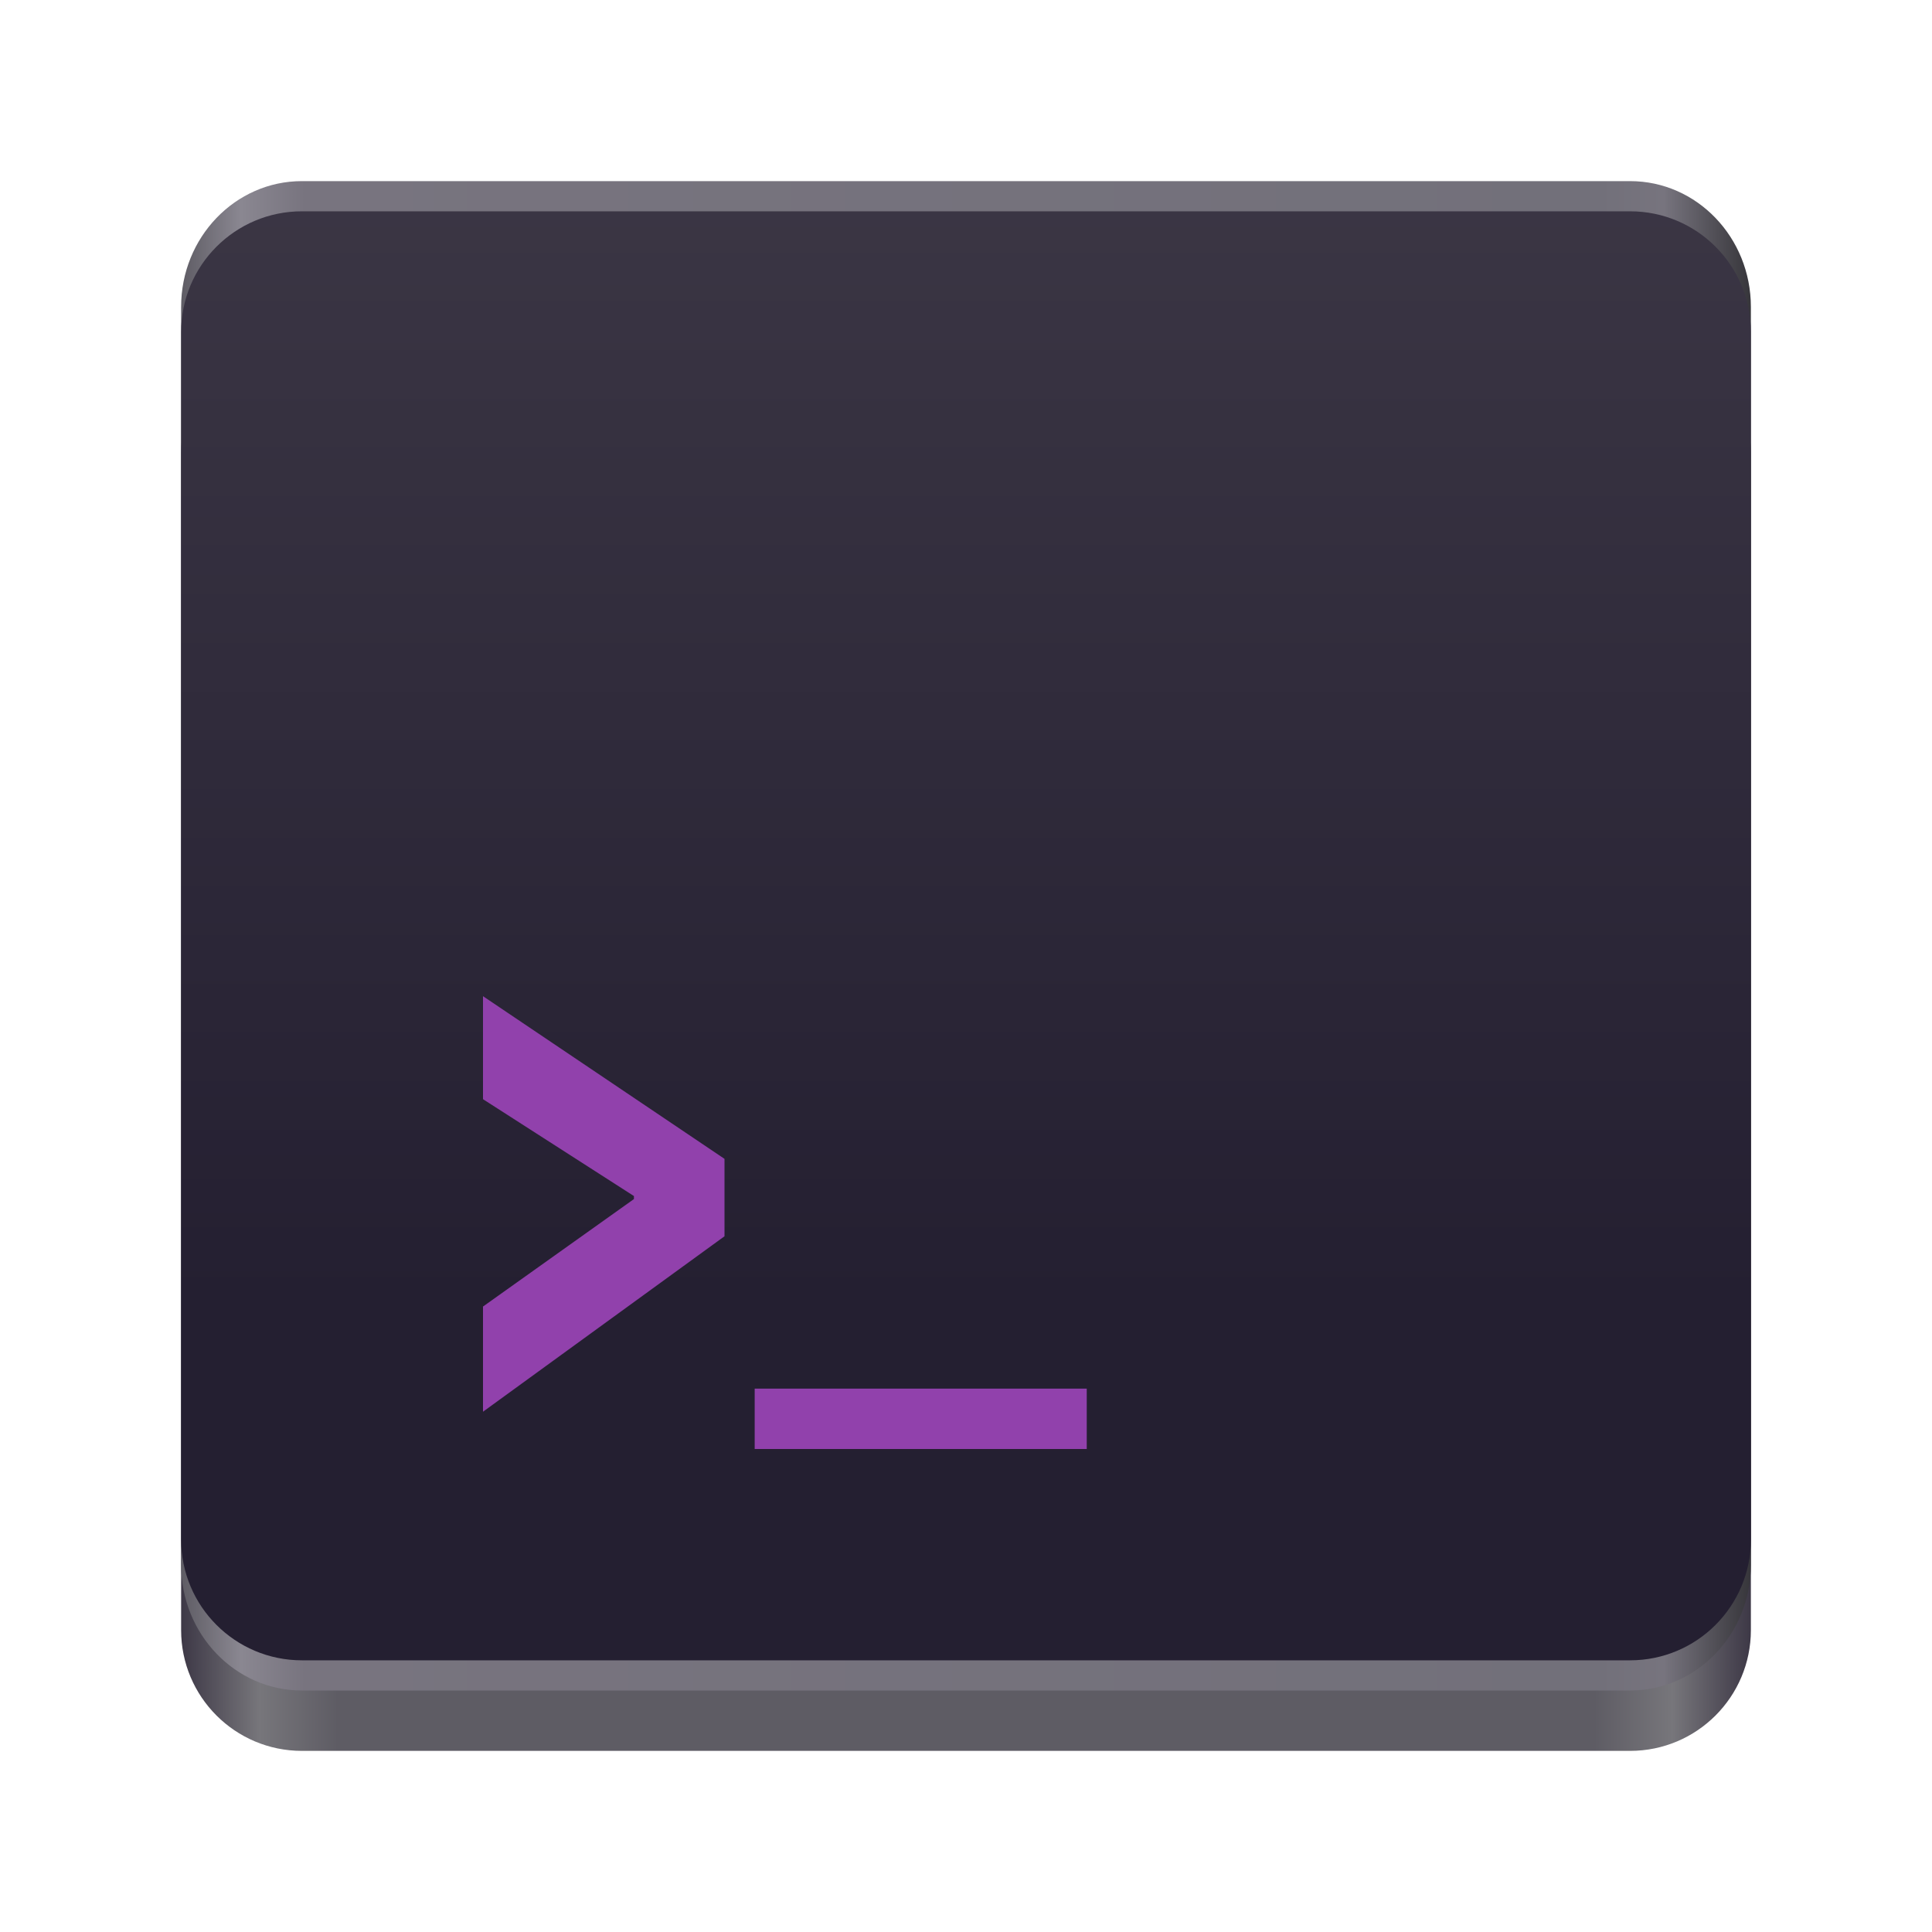
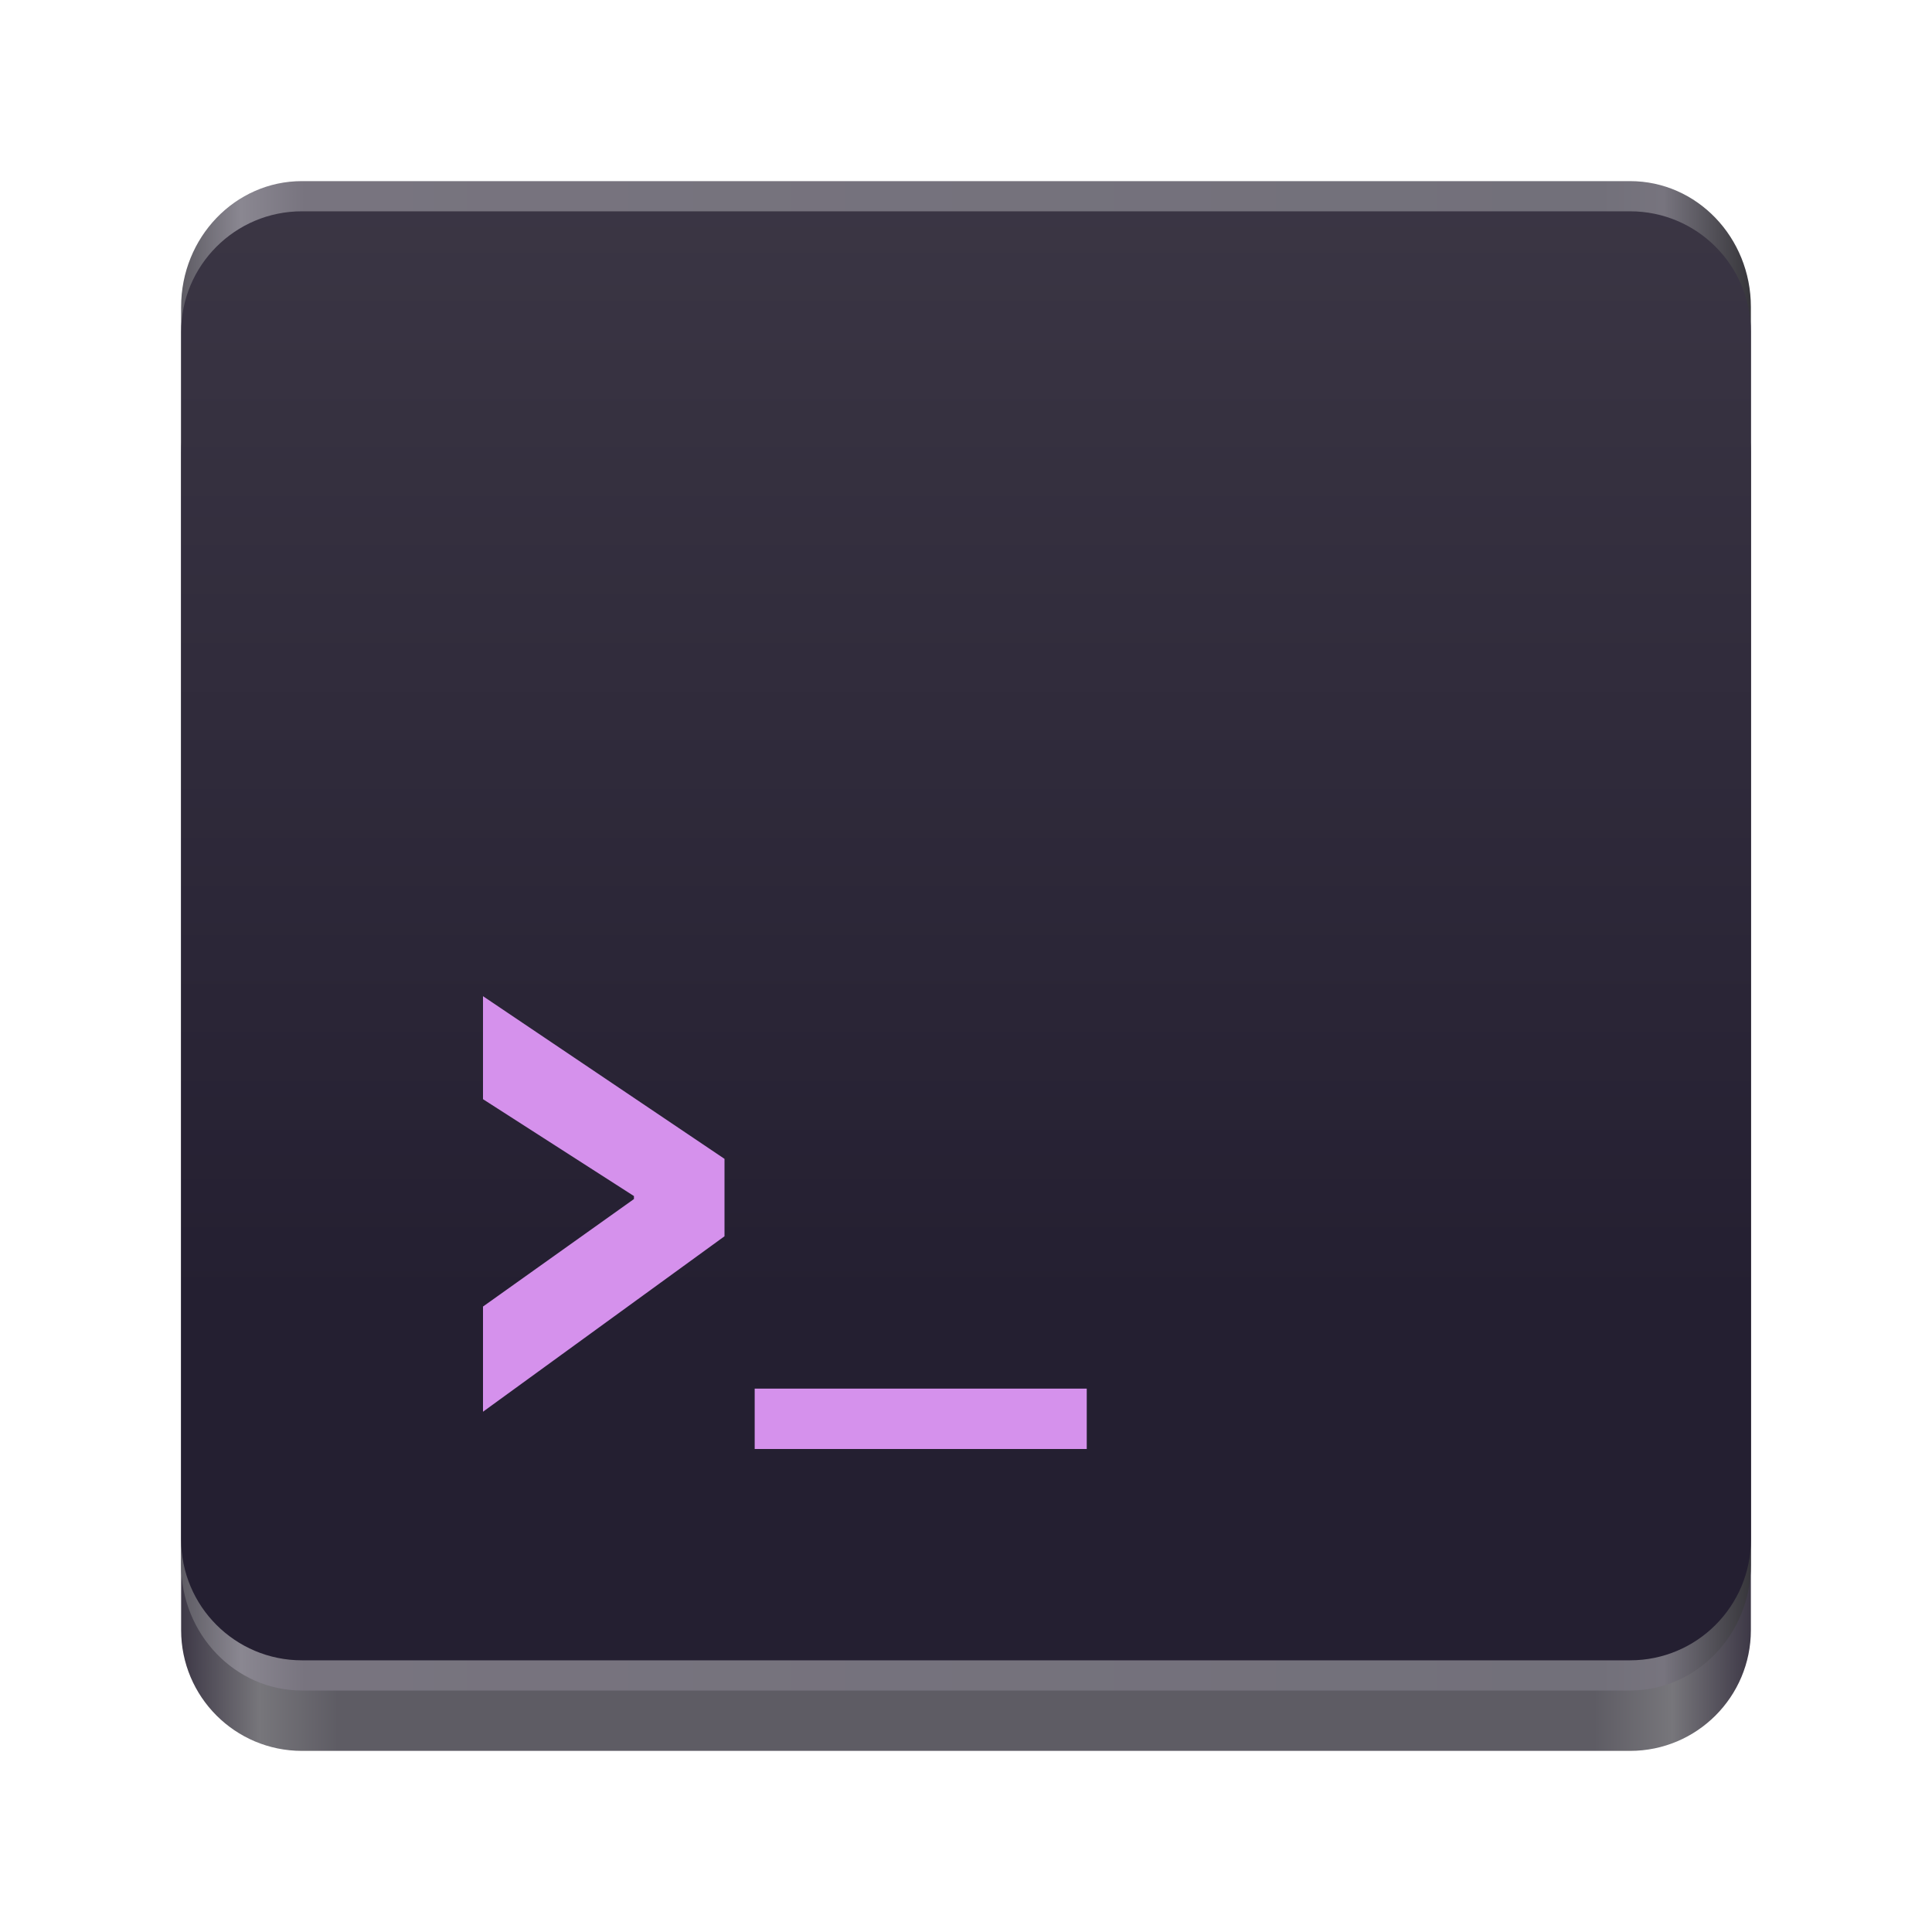
<svg xmlns="http://www.w3.org/2000/svg" height="128px" viewBox="0 0 128 128" width="128px">
  <linearGradient id="a" gradientUnits="userSpaceOnUse" x1="12" x2="116" y1="64" y2="64">
    <stop offset="0" stop-color="#3d3846" />
    <stop offset="0.05" stop-color="#77767b" />
    <stop offset="0.1" stop-color="#5e5c64" />
    <stop offset="0.9" stop-color="#5e5c64" />
    <stop offset="0.95" stop-color="#77767b" />
    <stop offset="1" stop-color="#3d3846" />
  </linearGradient>
  <linearGradient id="b" gradientTransform="matrix(1 0 0 1.041669 0.000267 -179.6674)" gradientUnits="userSpaceOnUse" x1="12" x2="115.948" y1="190" y2="190">
    <stop offset="0" stop-color="#5e5c64" />
    <stop offset="0.038" stop-color="#8a8791" />
    <stop offset="0.079" stop-color="#78747f" />
    <stop offset="0.904" stop-color="#72707a" />
    <stop offset="0.945" stop-color="#77747e" />
    <stop offset="1" stop-color="#37363b" />
  </linearGradient>
  <linearGradient id="c" gradientUnits="userSpaceOnUse" x1="74.56" x2="74.56" y1="5.44" y2="86.168">
    <stop offset="0" stop-color="#3d3846" />
    <stop offset="1" stop-color="#241f31" />
  </linearGradient>
  <path d="m 20 22 h 88 c 4.418 0 8 3.582 8 8 v 78 c 0 4.418 -3.582 8 -8 8 h -88 c -4.418 0 -8 -3.582 -8 -8 v -78 c 0 -4.418 3.582 -8 8 -8 z m 0 0" fill="url(#a)" />
  <path d="m 20 12 h 88 c 4.418 0 8 3.73 8 8.332 v 83.336 c 0 4.602 -3.582 8.332 -8 8.332 h -88 c -4.418 0 -8 -3.73 -8 -8.332 v -83.336 c 0 -4.602 3.582 -8.332 8 -8.332 z m 0 0" fill="url(#b)" />
  <path d="m 20 14 h 88 c 4.418 0 8 3.582 8 8 v 80 c 0 4.418 -3.582 8 -8 8 h -88 c -4.418 0 -8 -3.582 -8 -8 v -80 c 0 -4.418 3.582 -8 8 -8 z m 0 0" fill="url(#c)" />
-   <g fill="#9141AC">
+   <g fill="#d591ec">
    <path d="m 48 76.777 l -16 -10.777 v 6.824 l 10 6.418 v 0.199 l -10 7.121 v 6.969 l 16 -11.625 z m 0 0" />
    <path d="m 50 92 v 4 h 22 v -4 z m 0 0" />
  </g>
</svg>
